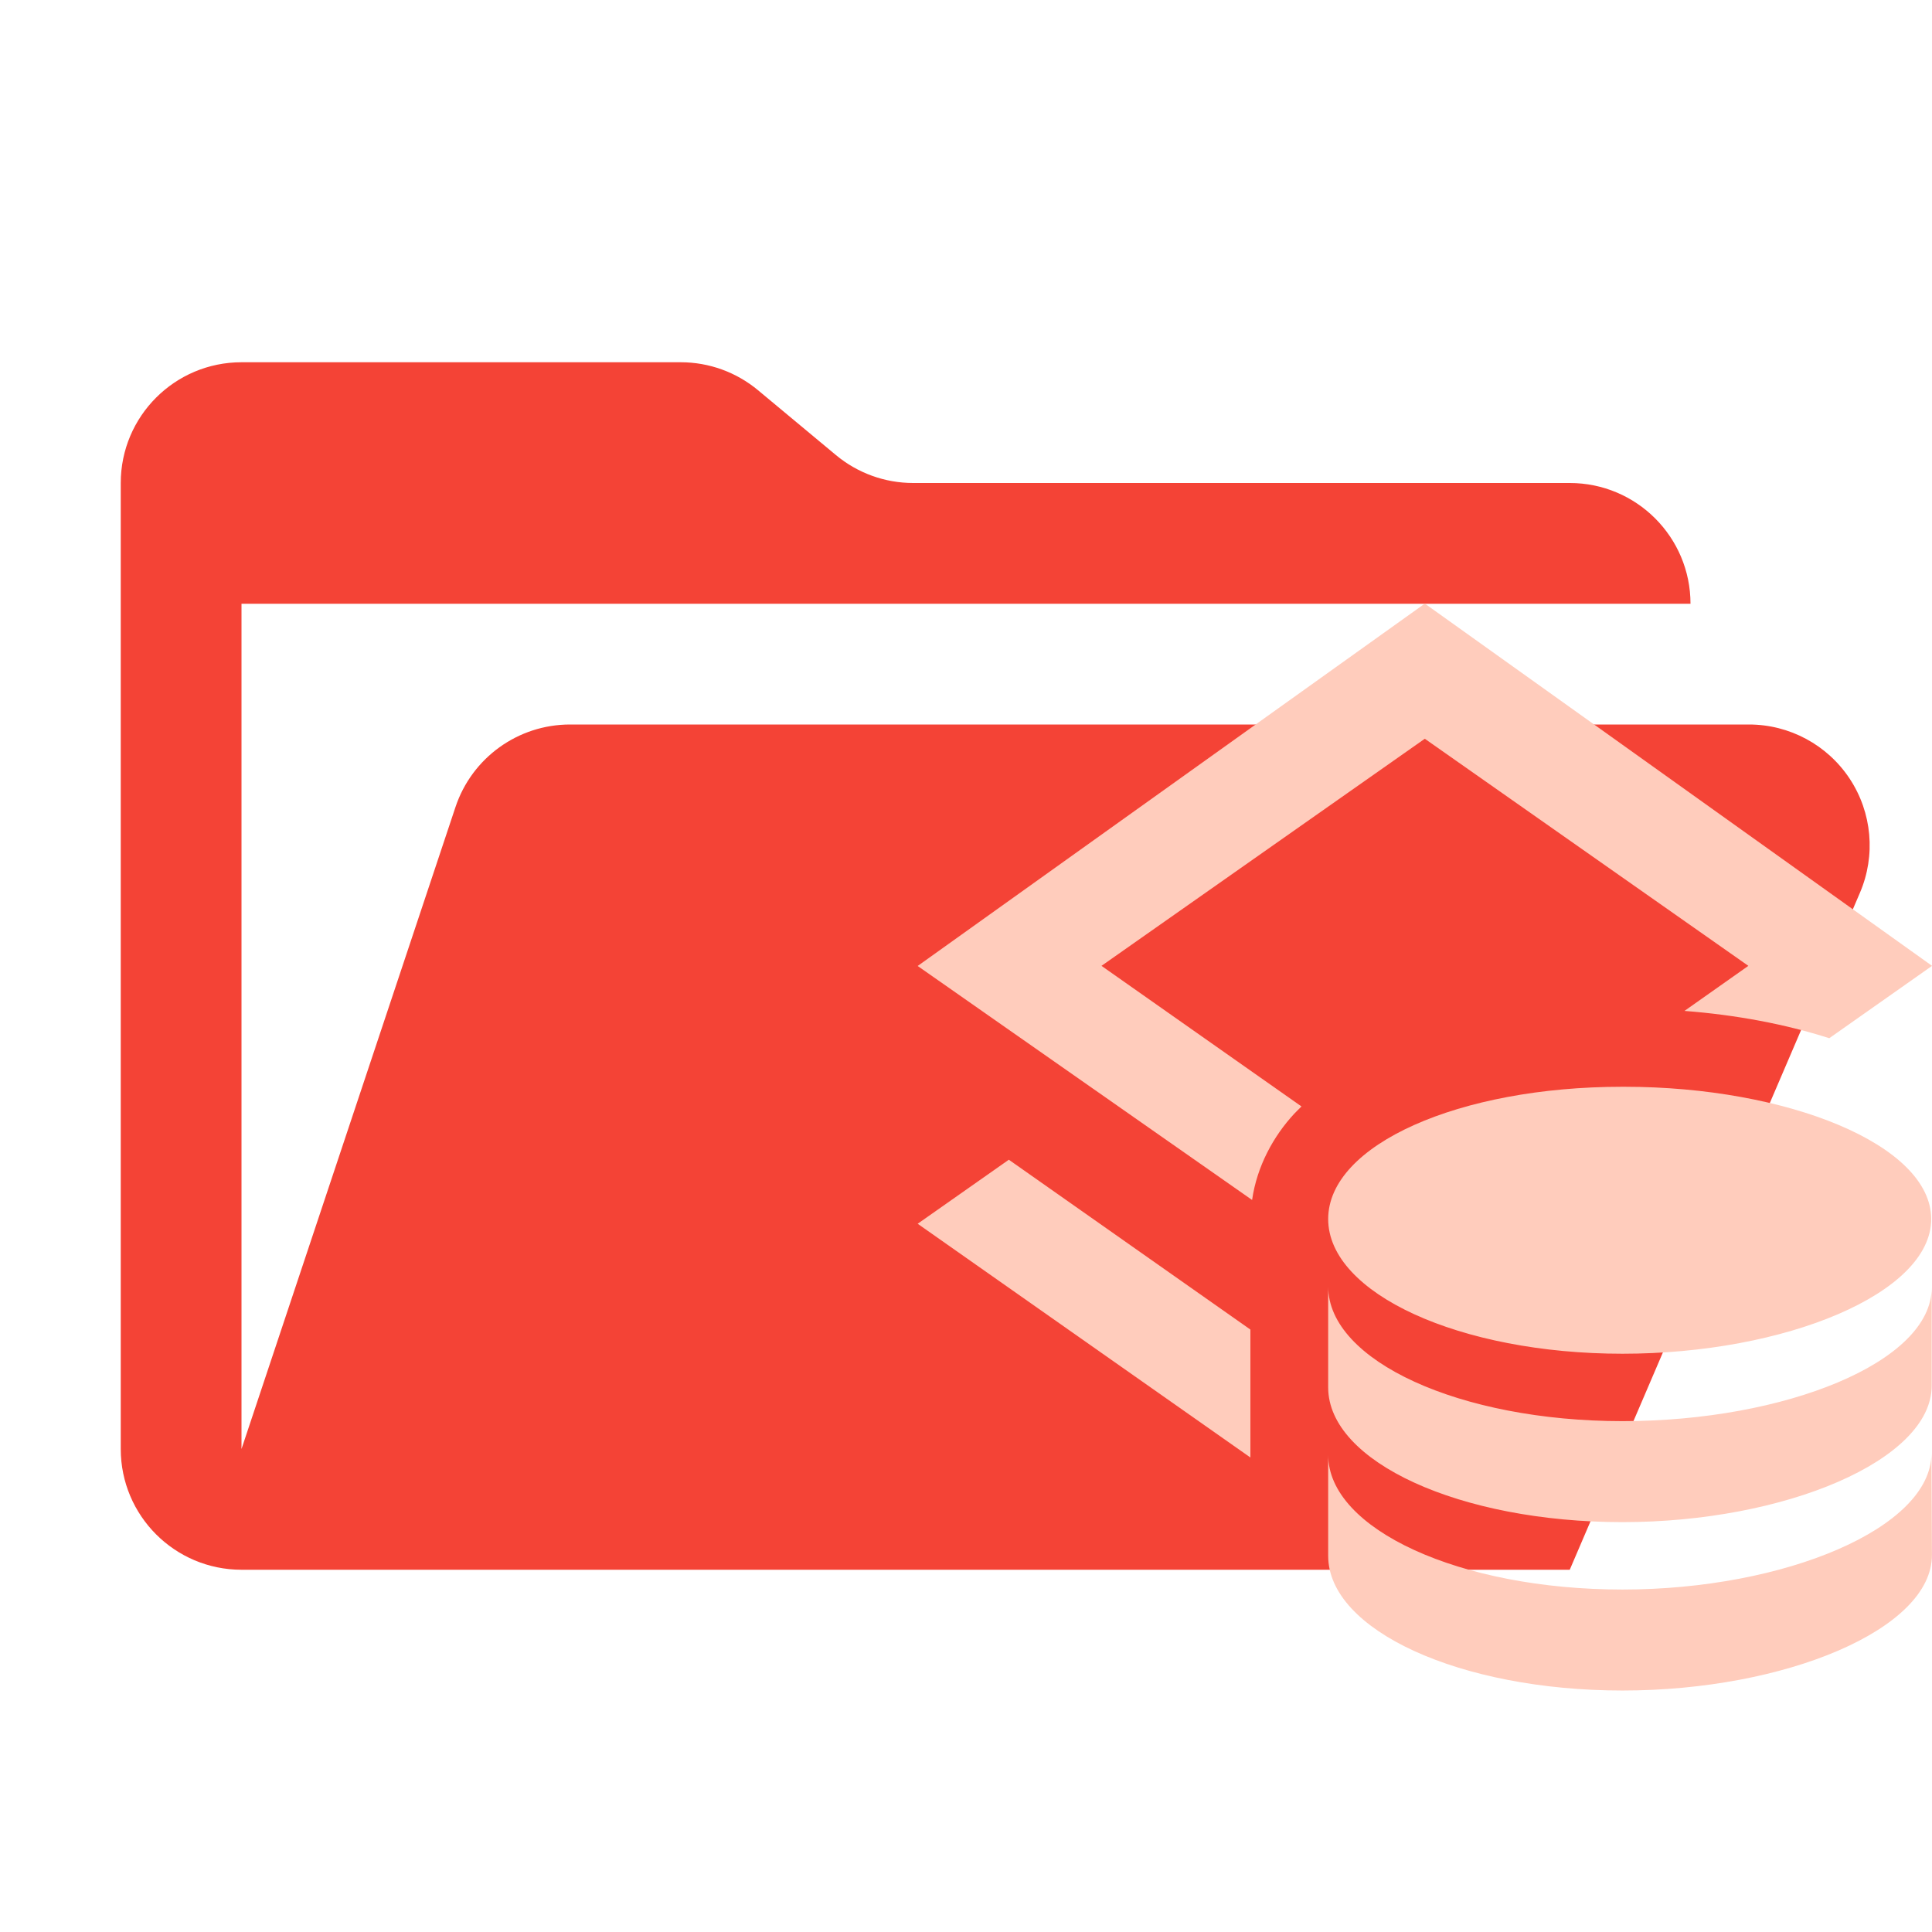
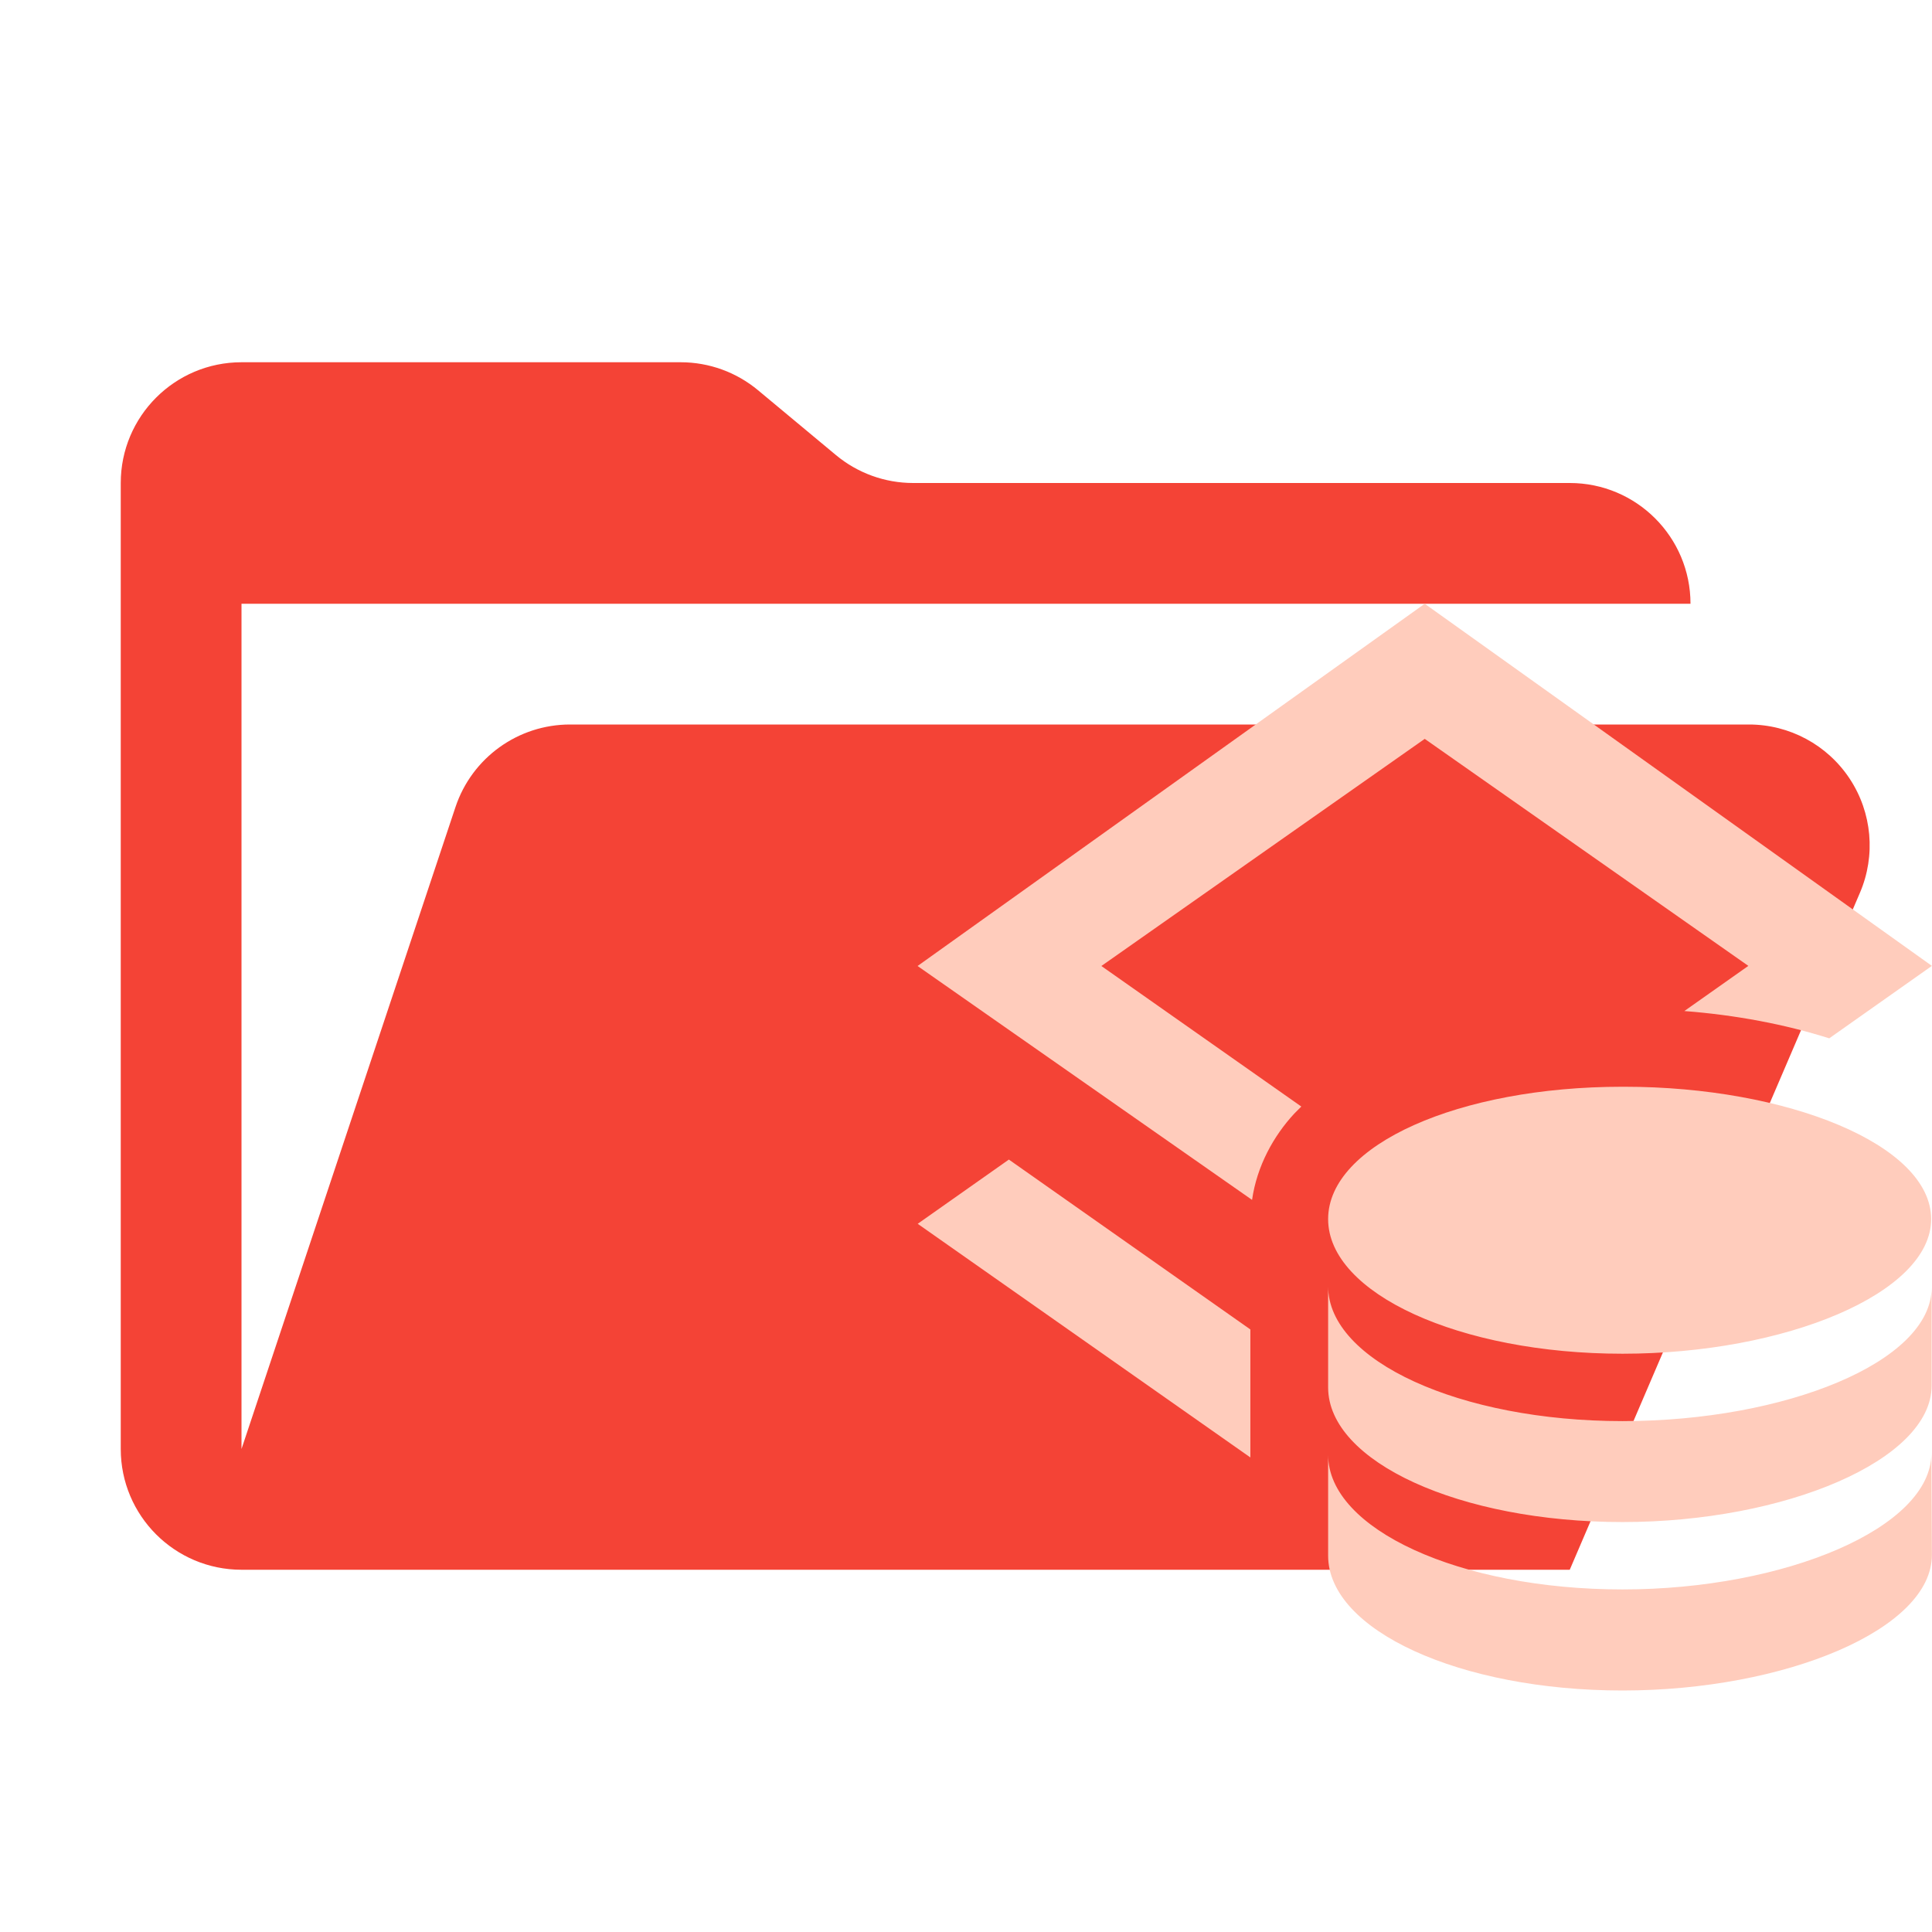
- <svg xmlns="http://www.w3.org/2000/svg" version="1.1" viewBox="0 0 16 16" xml:space="preserve">
-   <path d="m14.483 6h-9.762a1 1 0 0 0-0.949 0.684l-1.772 5.316v-7h12a1 1 0 0 0-1-1h-5.438a1 1 0 0 1-0.64-0.232l-0.644-0.536a1 1 0 0 0-0.64-0.232h-3.638a1 1 0 0 0-1 1v8a1 1 0 0 0 1 1h11l2.403-5.606a1 1 0 0 0-0.92-1.394" fill="#f44336" />
-   <g transform="matrix(1.0002 0 0 1.0004 .99343 -.0054252)" fill="#ffccbc">
-     <path d="m12.437 9.002c-1.346 0-2.433 0.479-2.433 1.095 0 0.616 1.091 1.115 2.437 1.115 1.346 0 2.556-0.499 2.556-1.115 0-0.616-1.194-1.095-2.54-1.095m-2.453 1.653v0.836c0 0.616 1.091 1.115 2.437 1.115 1.346 0 2.56-0.513 2.56-1.129v-0.812c0 0.616-1.214 1.105-2.56 1.105-1.346 0-2.437-0.499-2.437-1.115m0 1.394v0.836c0 0.616 1.091 1.115 2.437 1.115 1.346 0 2.565-0.507 2.562-1.123l-0.004-0.84c0 0.616-1.212 1.127-2.558 1.127-1.346 0-2.437-0.499-2.437-1.115z" stroke-width=".291" />
-     <path d="m10.803 5.003-4.198 2.999 2.769 1.937c0.04-0.28 0.178-0.53 0.35-0.715 0.019-0.02 0.039-0.039 0.059-0.059l-1.656-1.164 2.677-1.88 2.679 1.88-0.529 0.373c0.428 0.033 0.833 0.109 1.199 0.226l0.851-0.599-4.2-2.999zm-3.442 4.602-0.756 0.531 2.755 1.935v-0.023-0.556-0.48l-2-1.406z" stroke-width=".443" />
+ <svg xmlns="http://www.w3.org/2000/svg" xml:space="preserve" viewBox="0 0 16 16">
+   <path fill="#f44336" d="M14.483 6H4.721a1 1 0 0 0-.949.684L2 12V5h12a1 1 0 0 0-1-1H7.562a1 1 0 0 1-.64-.232l-.644-.536A1 1 0 0 0 5.638 3H2a1 1 0 0 0-1 1v8a1 1 0 0 0 1 1h11l2.403-5.606A1 1 0 0 0 14.483 6" />
+   <g fill="#ffccbc">
+     <path d="M13.433 9c-1.347 0-2.434.48-2.434 1.096s1.091 1.115 2.438 1.115c1.346 0 2.556-.5 2.556-1.115 0-.617-1.194-1.096-2.54-1.096m-2.454 1.653v.837c0 .616 1.091 1.115 2.438 1.115 1.346 0 2.56-.513 2.56-1.13v-.812c0 .616-1.214 1.106-2.56 1.106s-2.438-.5-2.438-1.116m0 1.395v.836C11 13.501 12.09 14 13.437 14c1.346 0 2.565-.507 2.562-1.124l-.004-.84c0 .616-1.212 1.127-2.558 1.127-1.347 0-2.438-.499-2.438-1.115" />
+     <path d="m11.799 5-4.2 3 2.77 1.937c.04-.28.178-.53.35-.715l.058-.058L9.121 8l2.678-1.881 2.68 1.88-.53.374c.428.033.833.11 1.2.226l.85-.6zM8.355 9.603l-.755.532 2.755 1.935v-1.06z" />
  </g>
</svg>
